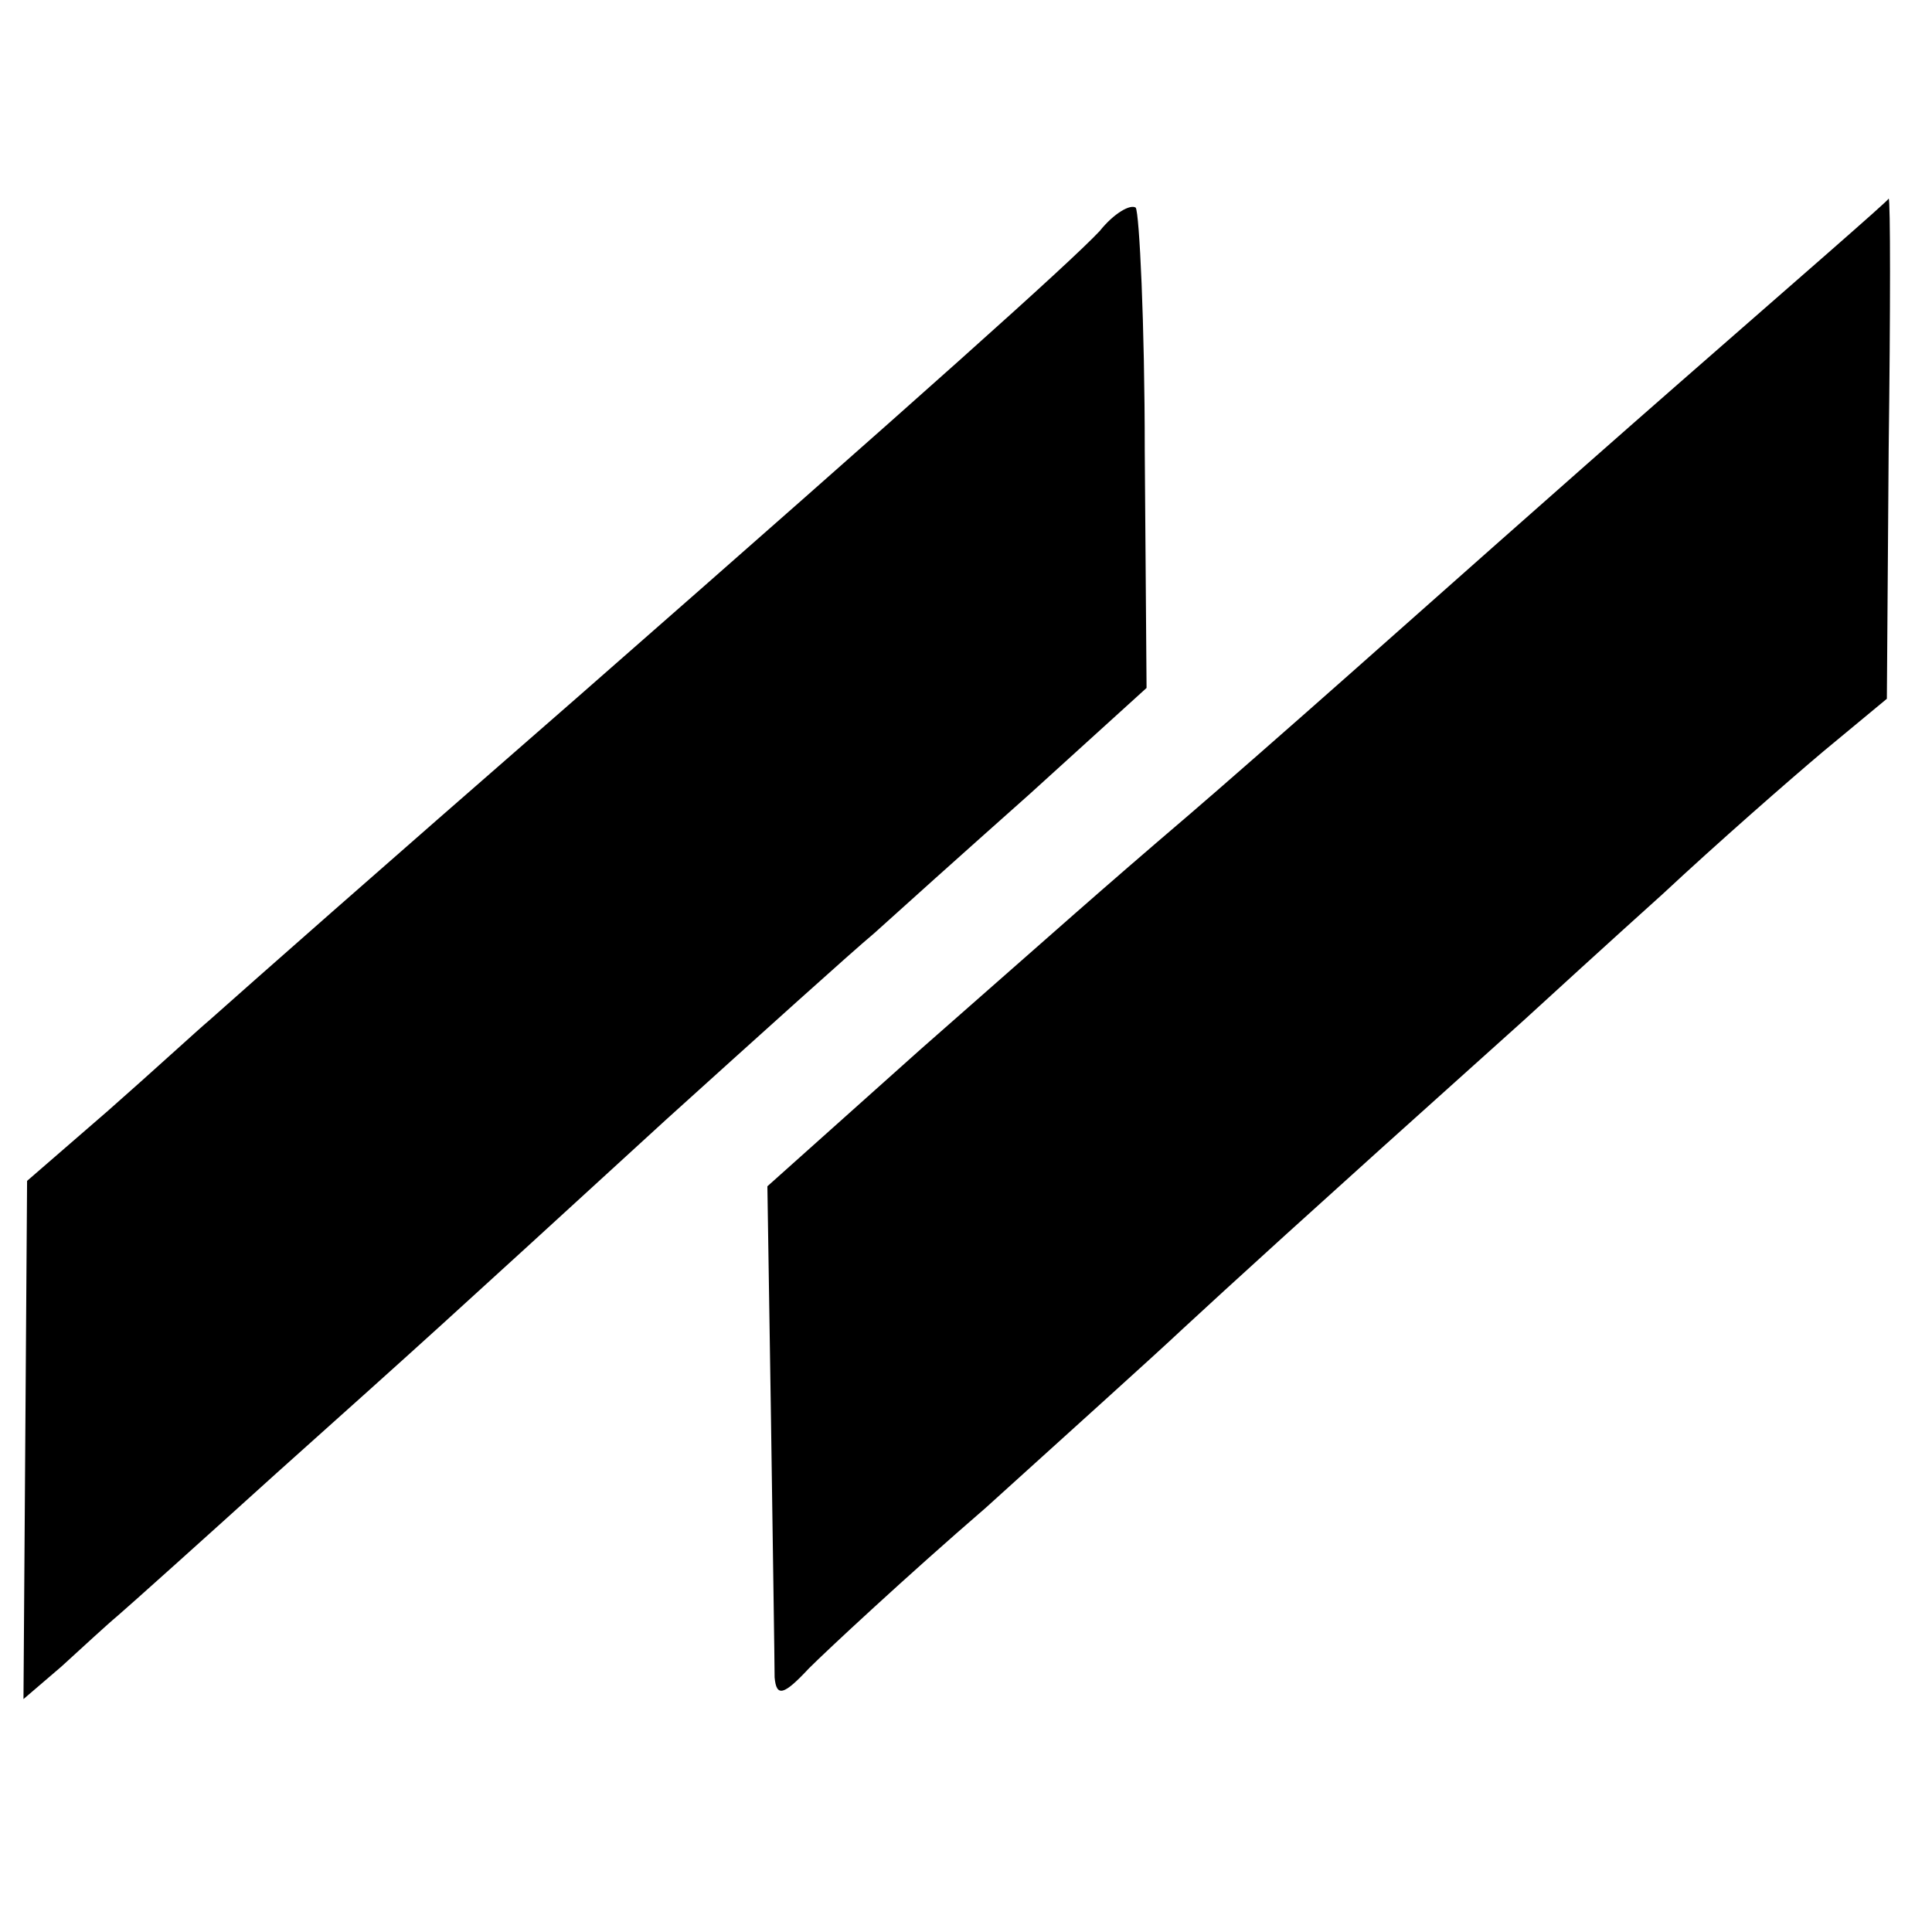
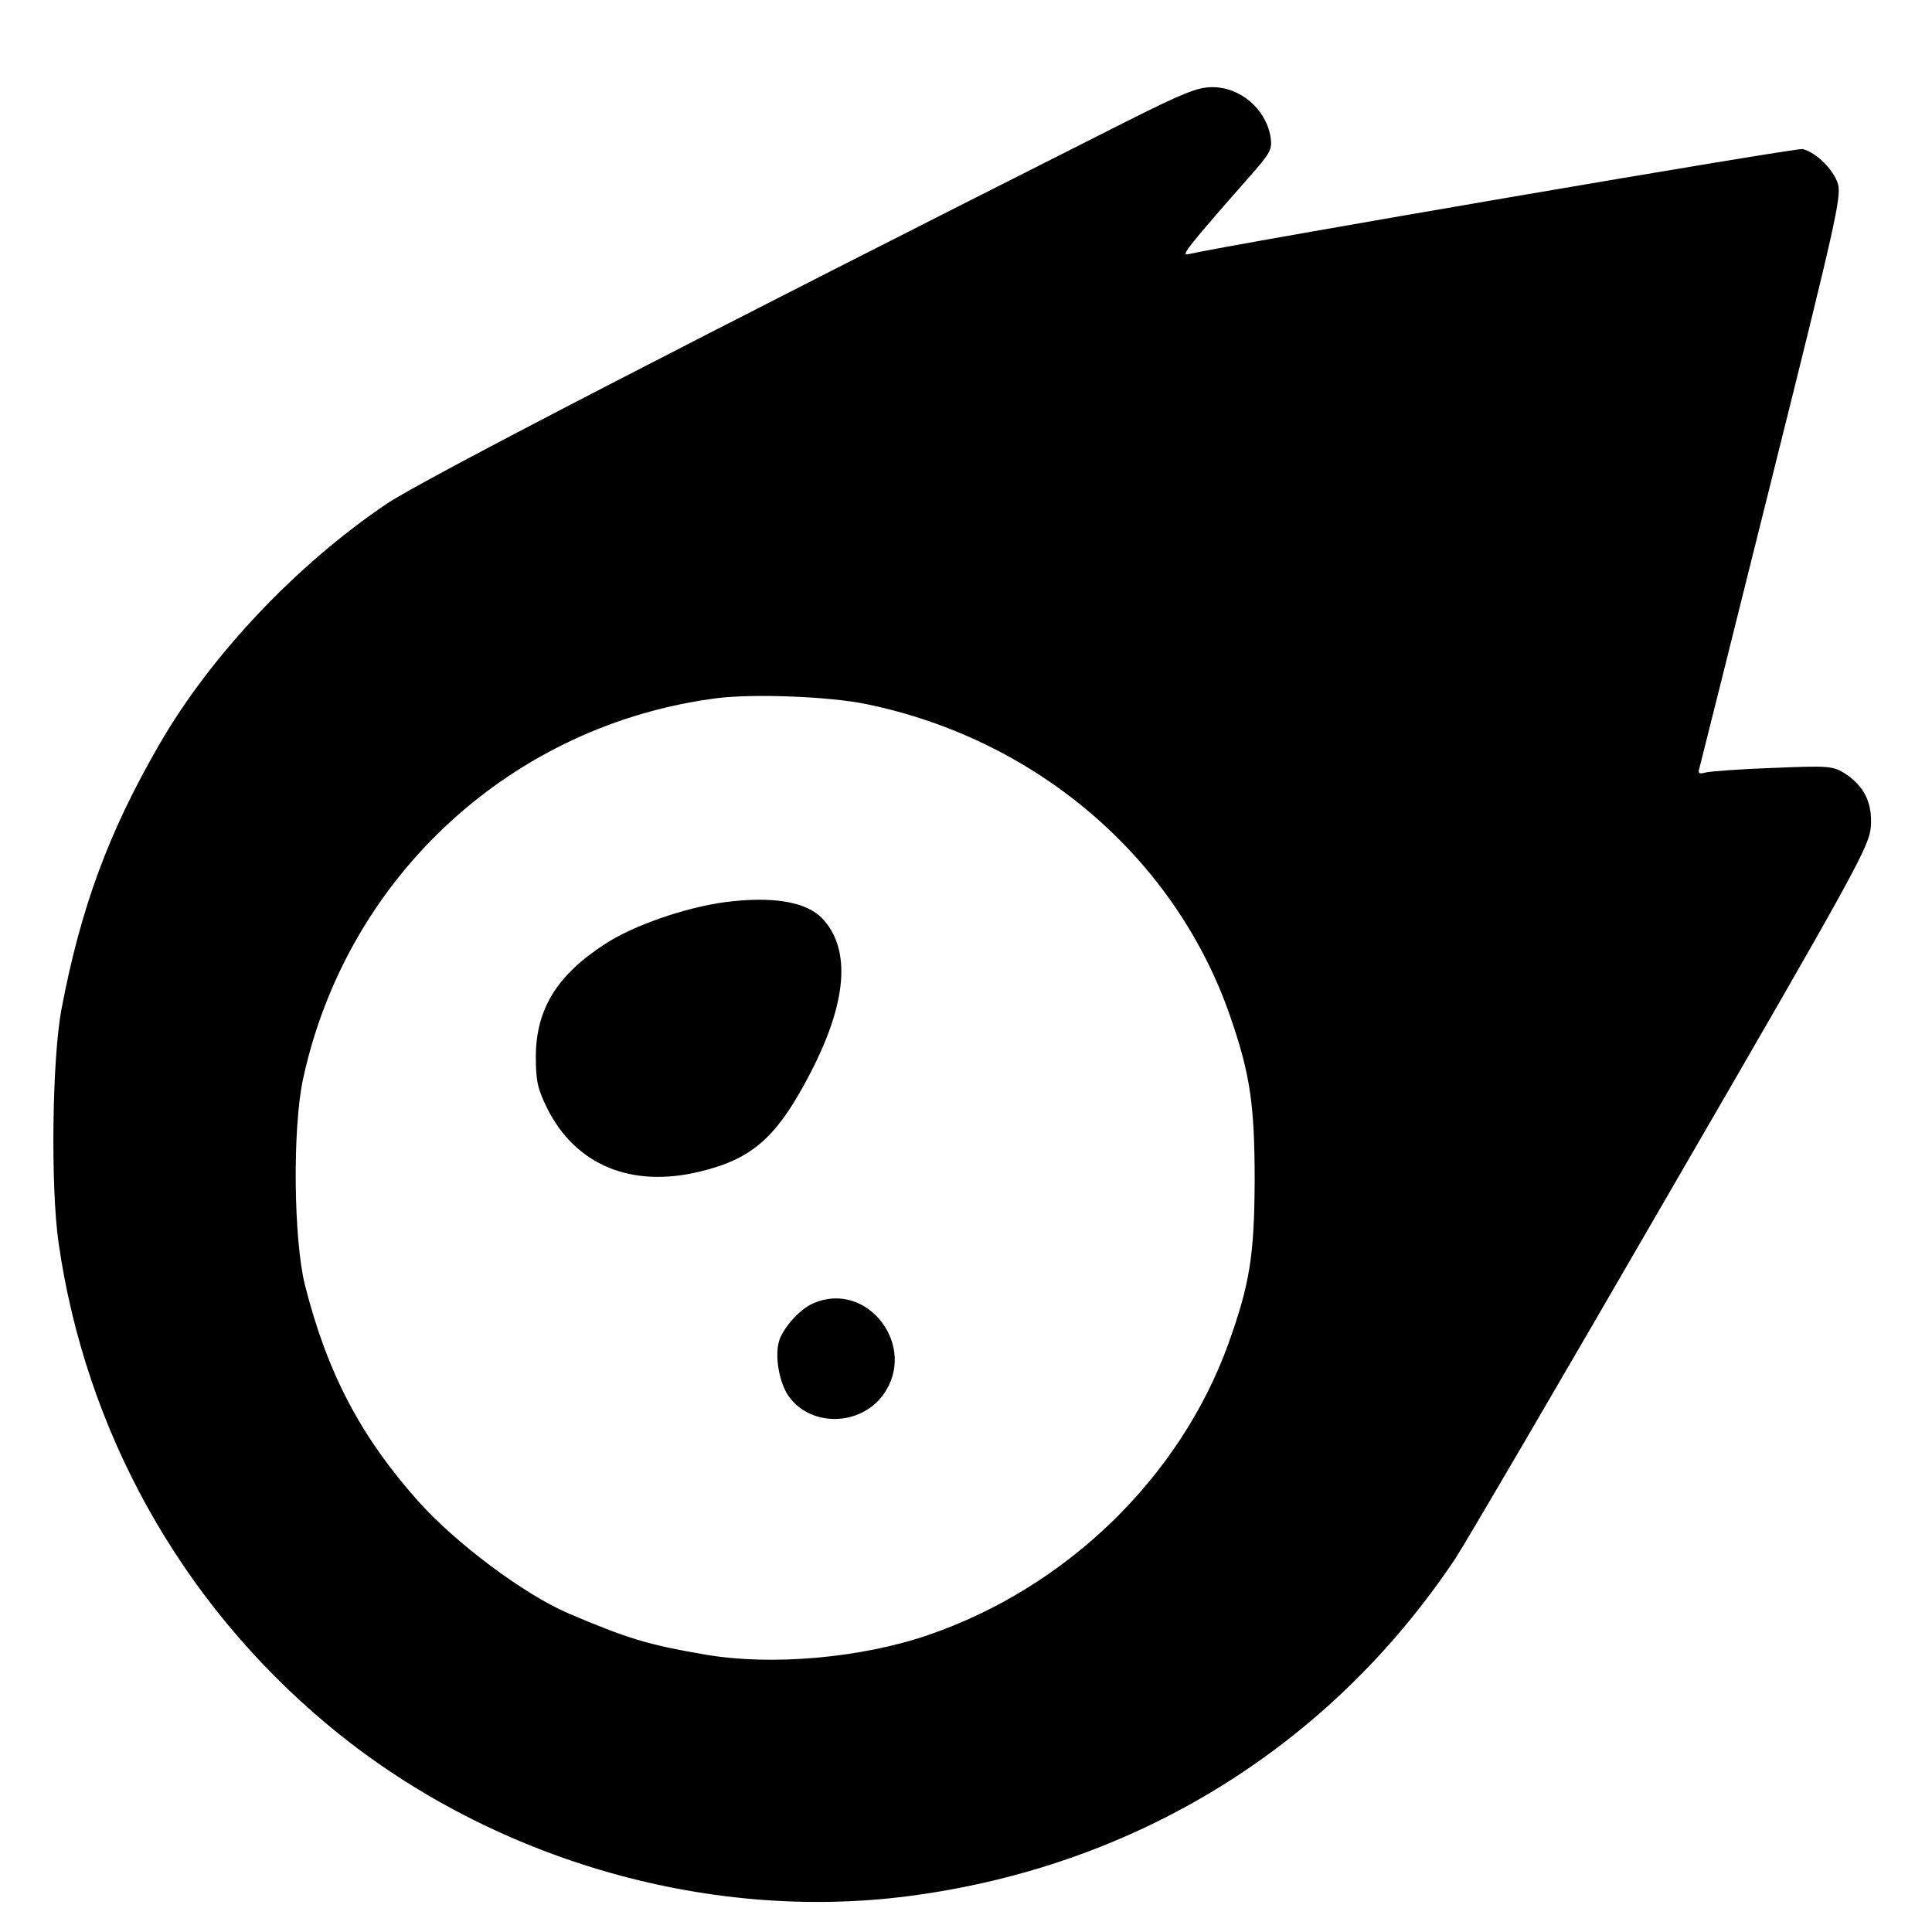
- <svg xmlns="http://www.w3.org/2000/svg" version="1.0" width="107pt" height="107pt" viewBox="0 0 107 107" preserveAspectRatio="xMidYMid meet">
-   <g transform="translate(0,107) scale(0.1,-0.1)" fill="#000000" stroke="none">
-     <path d="M609 942 c-17 -18 -95 -88 -289 -258 -117 -102 -177 -155 -204 -179 -6 -5 -31 -28 -56 -50 l-45 -39 -1 -144 -1 -143 21 18 c11 10 25 23 31 28 7 6 46 41 88 79 86 77 86 77 216 196 52 47 103 93 115 103 11 10 50 45 86 77 l65 59 -1 131 c0 71 -3 132 -5 135 -3 2 -12 -3 -20 -13z" />
-     <path d="M929 857 c-64 -56 -145 -128 -180 -159 -35 -31 -75 -66 -89 -78 -55 -47 -68 -59 -150 -131 l-85 -76 2 -129 c1 -71 2 -135 2 -143 1 -11 5 -10 19 5 10 10 54 51 98 89 43 39 92 83 109 99 26 24 63 58 189 171 12 11 47 43 77 70 30 28 70 63 89 79 l35 29 1 138 c1 77 1 139 0 139 0 -1 -53 -47 -117 -103z" />
+ <svg xmlns="http://www.w3.org/2000/svg" version="1.0" width="512pt" height="512pt" viewBox="0 0 512 512" preserveAspectRatio="xMidYMid meet">
+   <g transform="translate(0,512) scale(0.1,-0.1)" fill="#000000" stroke="none">
+     <path d="M2985 4798 c-1129 -569 -1863 -948 -1960 -1013 -239 -161 -468 -403 -604 -640 -134 -232 -207 -431 -258 -699 -25 -132 -29 -470 -8 -618 71 -498 322 -951 710 -1276 423 -355 1002 -527 1542 -457 602 78 1117 396 1450 895 27 41 285 482 573 980 497 857 524 908 528 960 4 64 -18 107 -70 141 -31 19 -43 20 -188 14 -85 -3 -166 -9 -179 -12 -19 -5 -22 -3 -17 13 3 11 89 354 191 764 169 676 185 748 176 782 -12 39 -58 84 -94 93 -16 4 -1511 -252 -1630 -279 -18 -4 8 28 161 202 60 68 64 75 59 110 -13 74 -81 132 -156 131 -37 0 -79 -17 -226 -91z m-689 -1544 c452 -93 819 -408 964 -827 53 -153 65 -234 65 -437 -1 -198 -13 -273 -70 -432 -128 -353 -428 -645 -795 -771 -178 -61 -415 -82 -590 -52 -153 26 -208 43 -365 110 -116 50 -296 184 -397 297 -153 172 -241 340 -300 573 -30 121 -33 414 -5 545 116 538 555 941 1099 1010 98 12 299 4 394 -16z" />
+     <path d="M1920 2729 c-104 -14 -243 -62 -317 -111 -127 -82 -183 -173 -183 -299 0 -64 5 -85 30 -136 75 -150 222 -212 404 -168 141 34 206 91 296 266 94 183 105 321 32 402 -42 47 -132 63 -262 46z" />
+     <path d="M2155 1666 c-37 -16 -82 -68 -91 -102 -11 -42 2 -110 26 -144 58 -82 189 -80 250 3 94 128 -41 306 -185 243z" />
  </g>
</svg>
